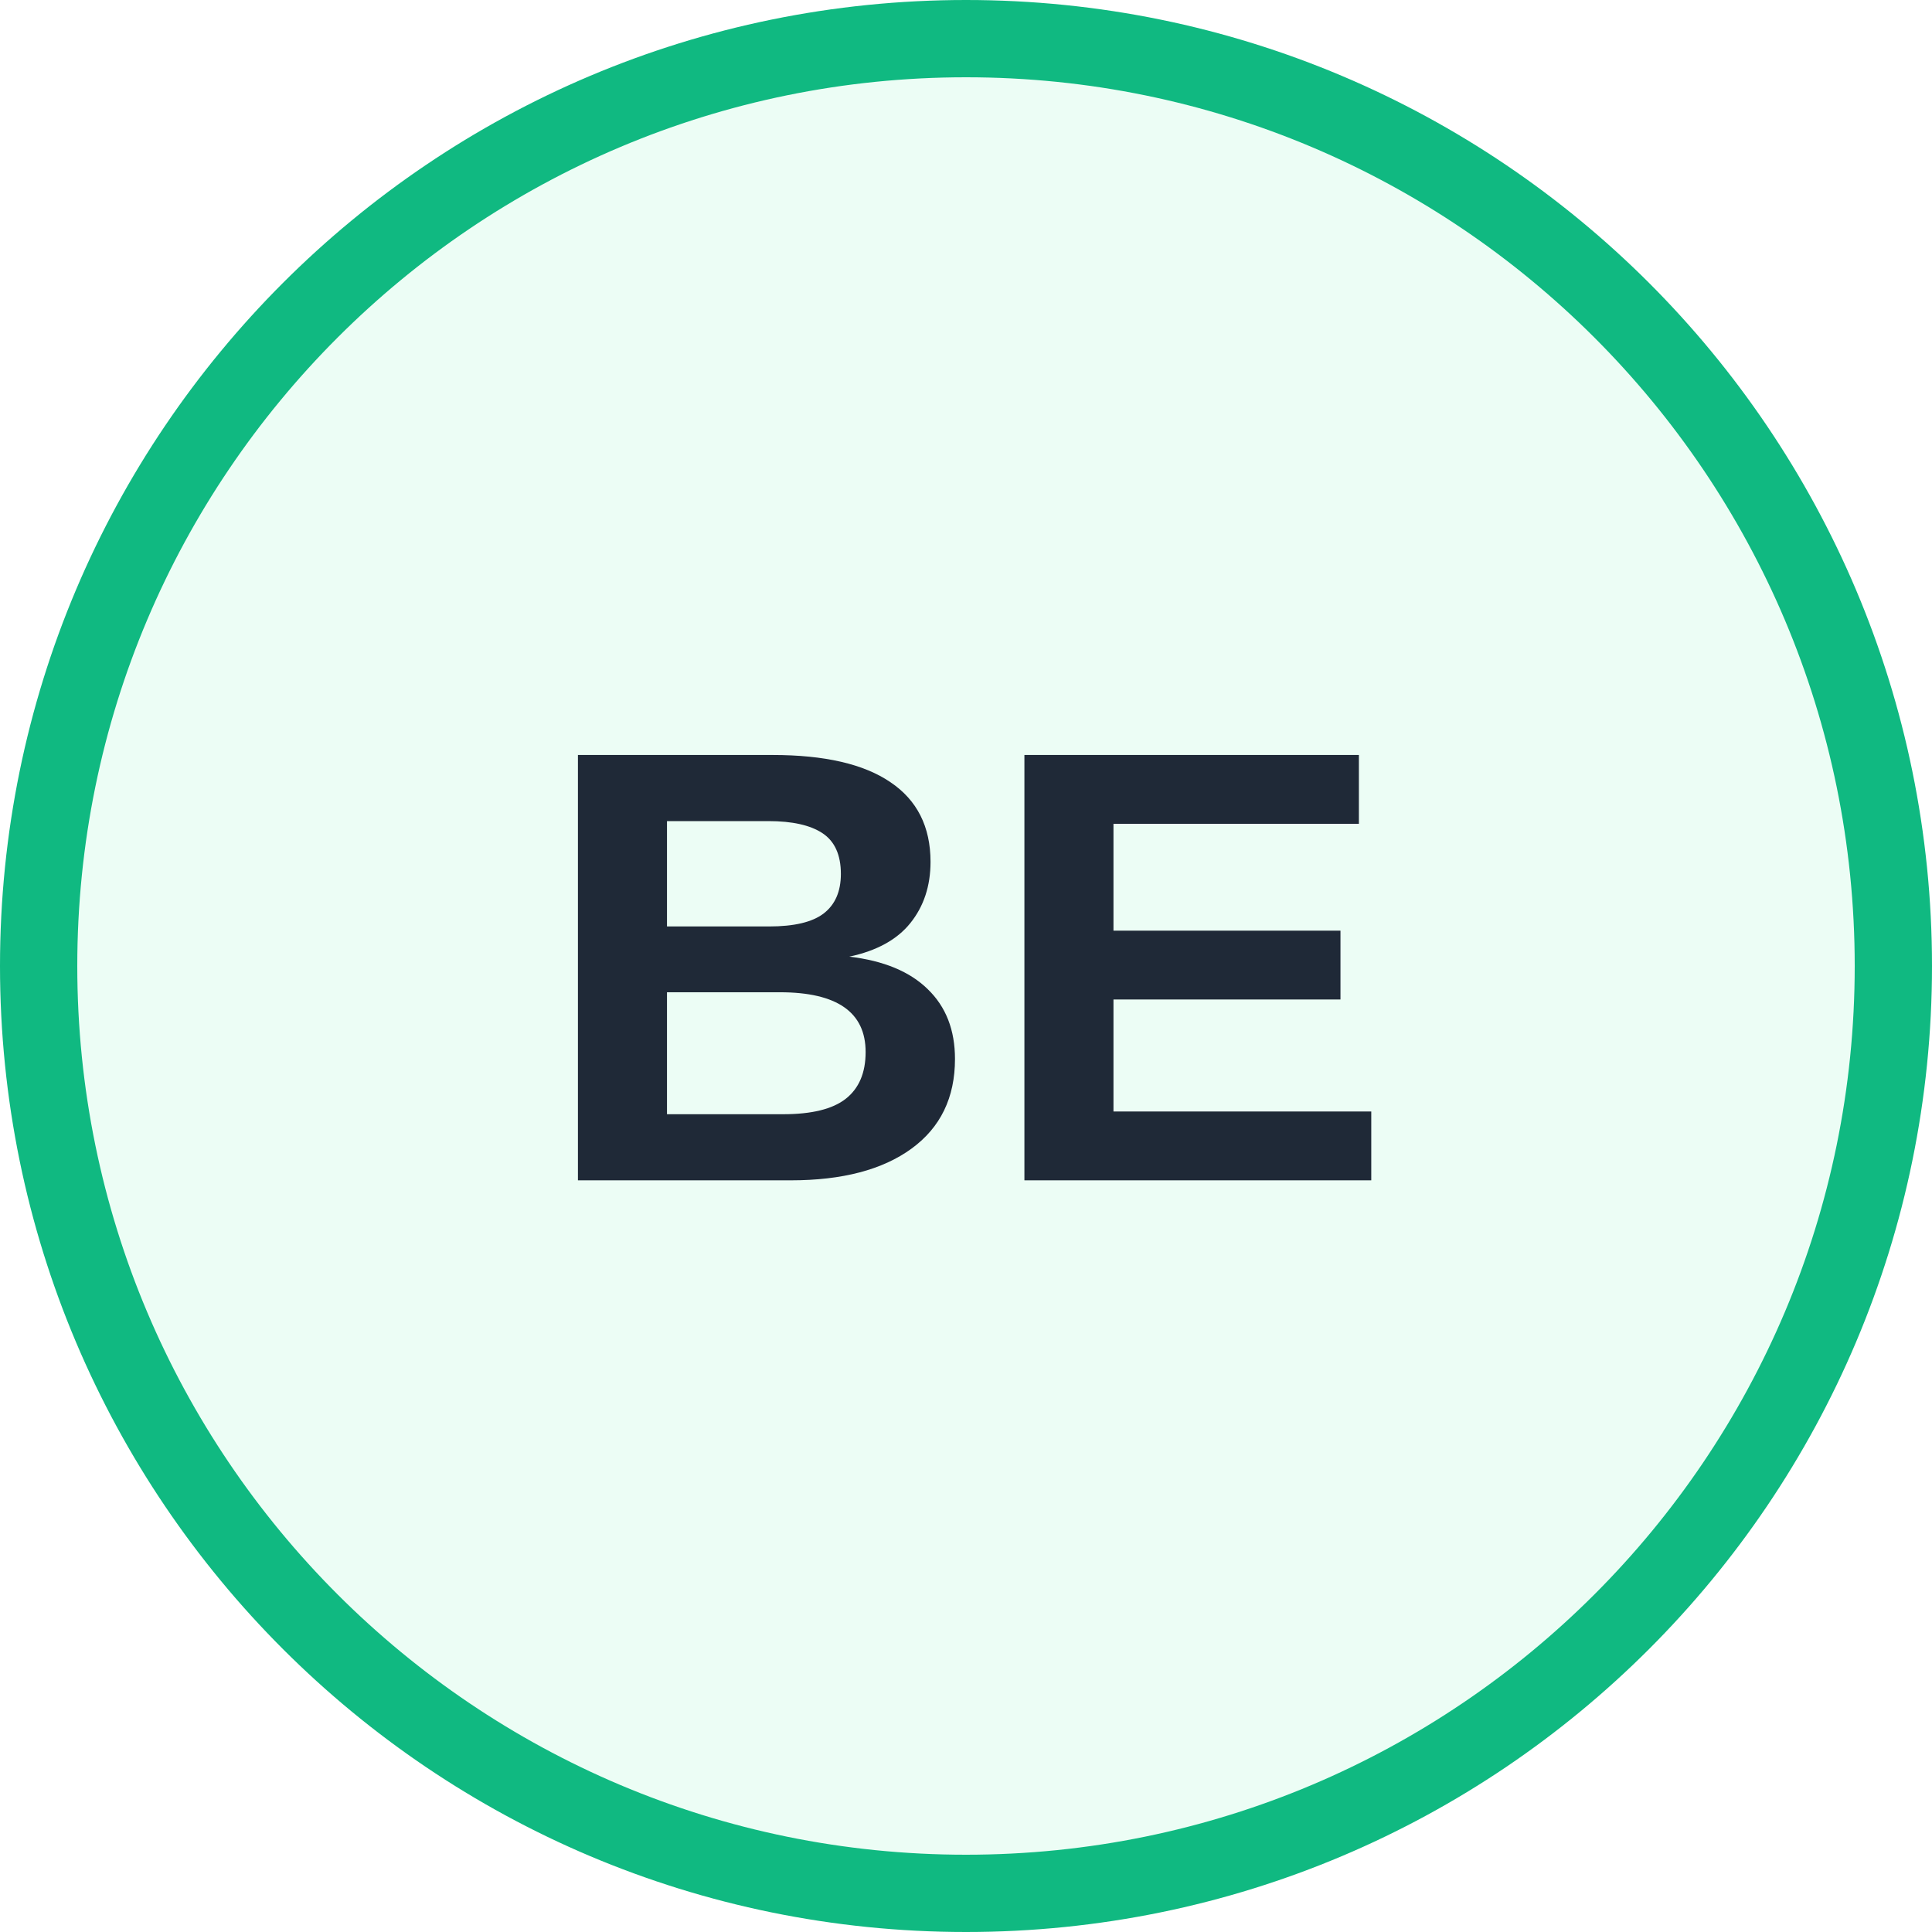
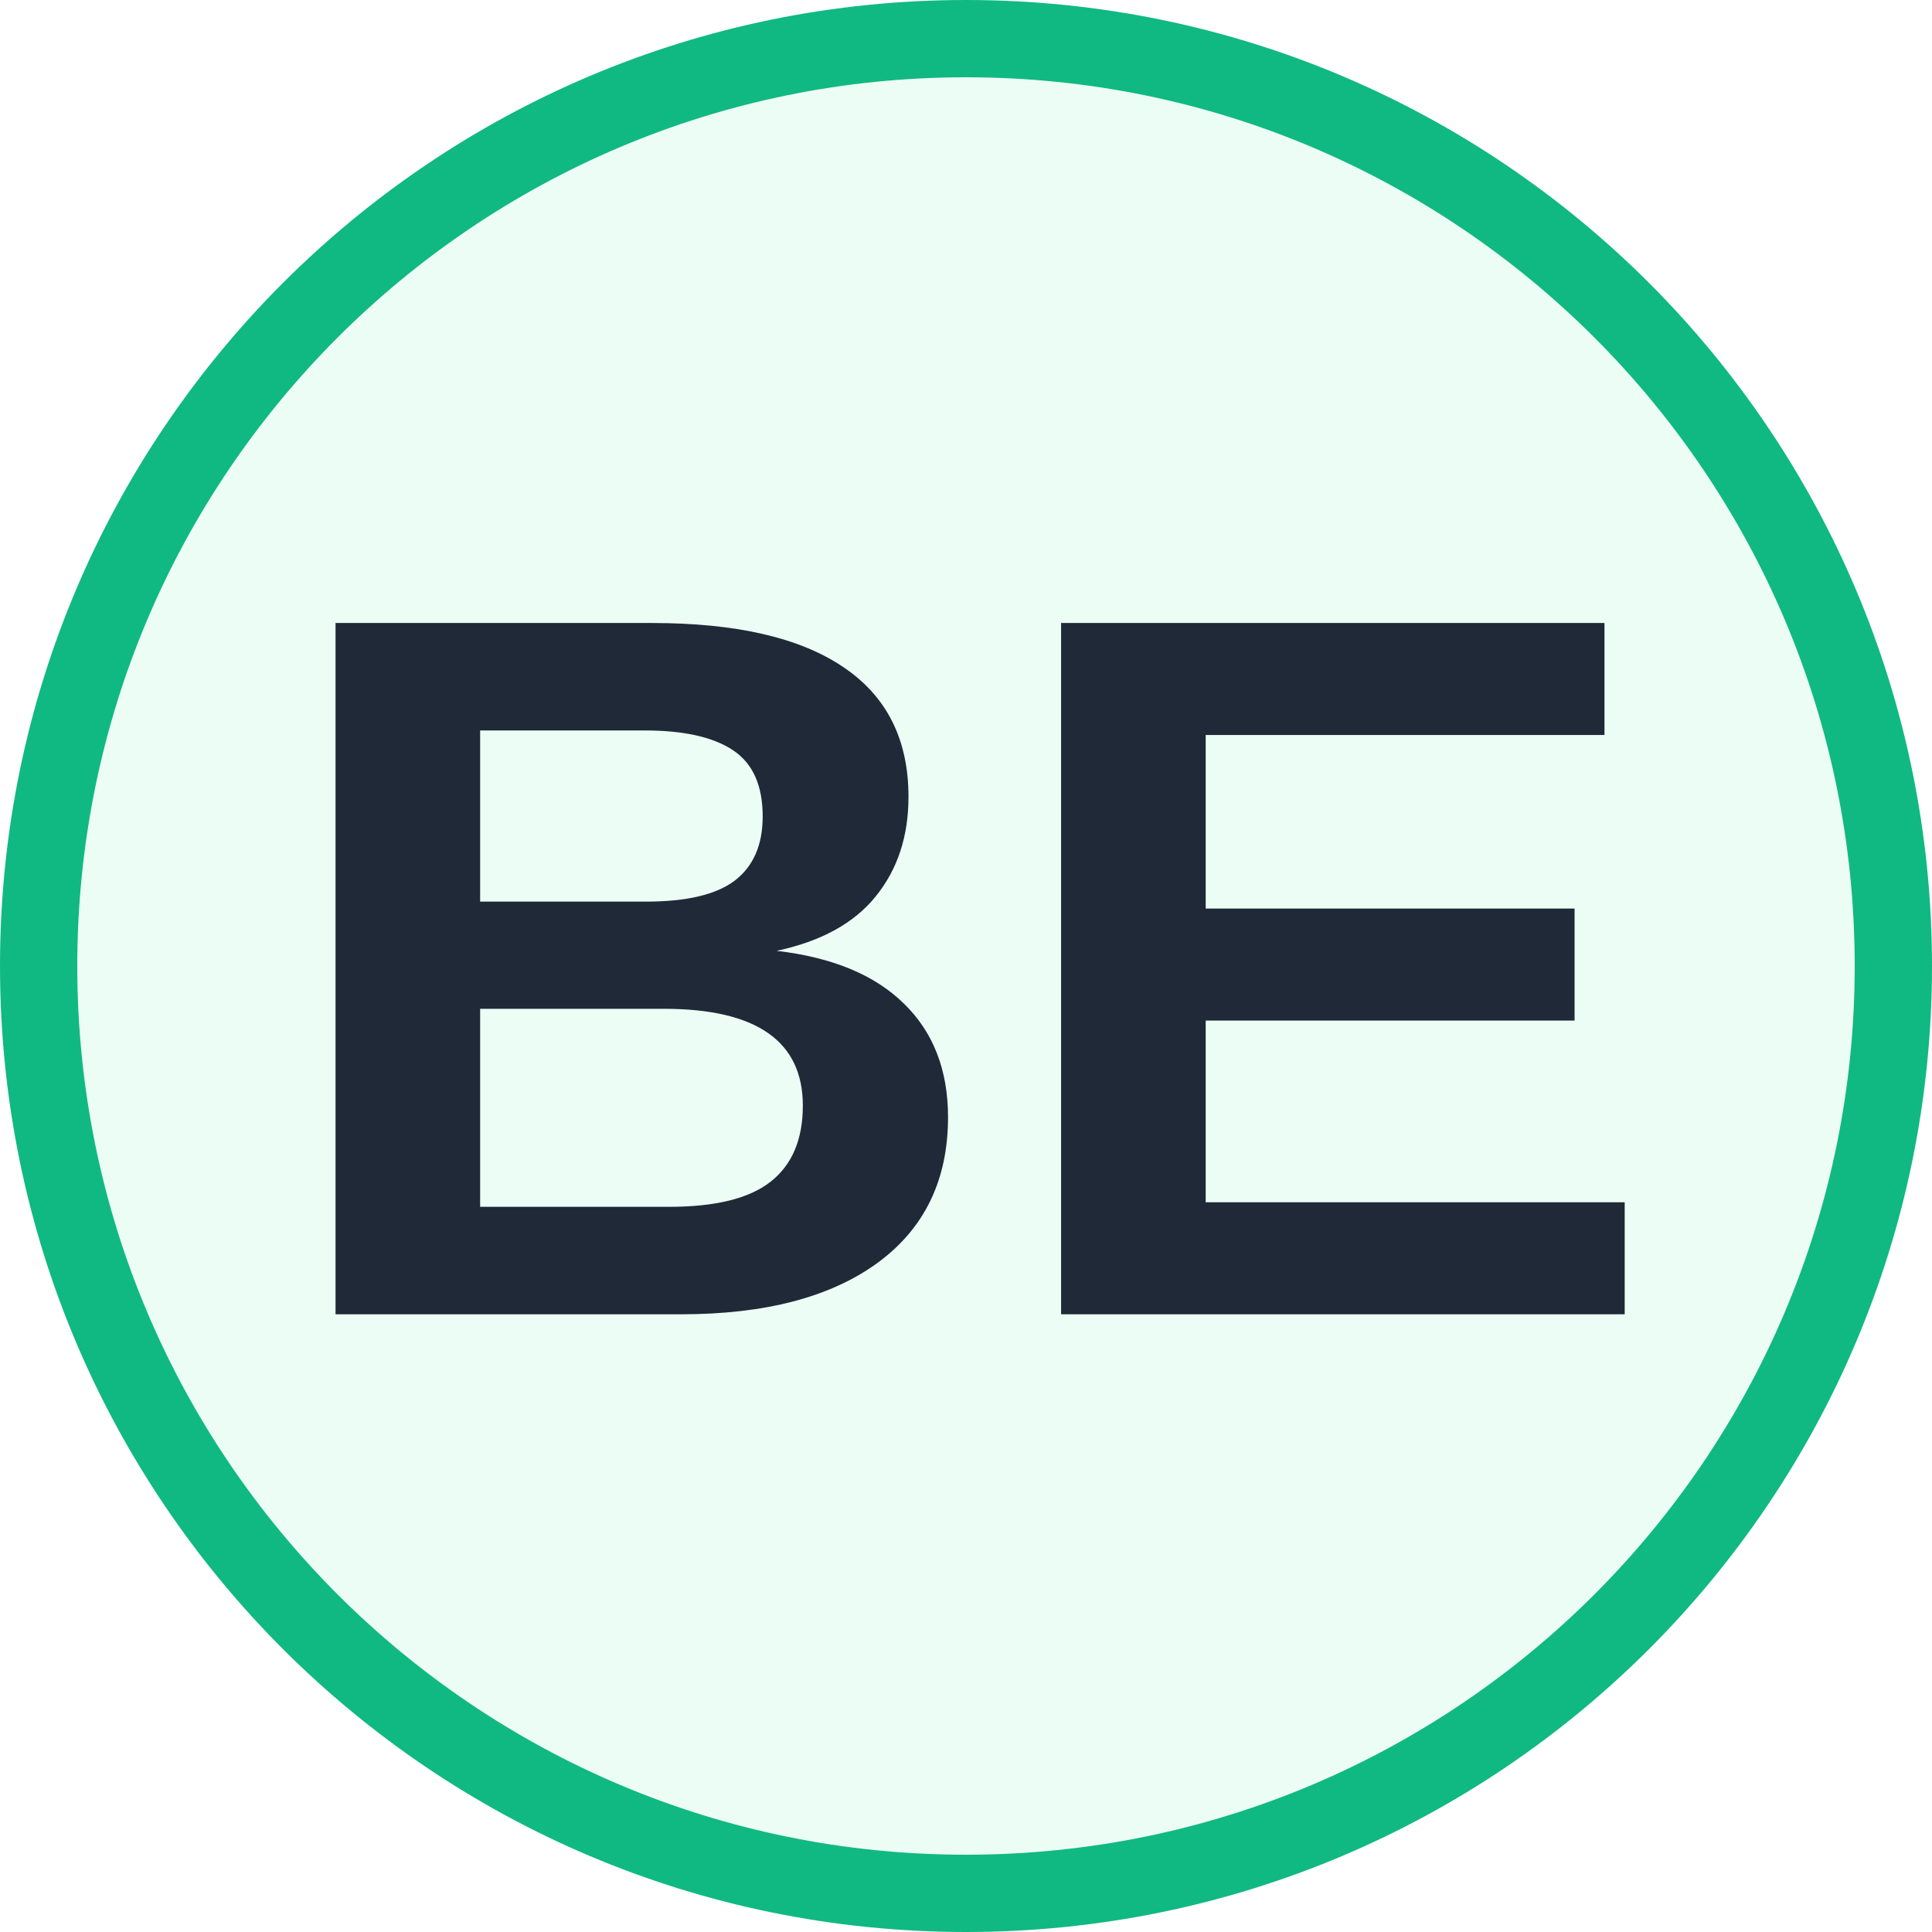
<svg xmlns="http://www.w3.org/2000/svg" width="100" height="100" viewBox="0 0 100 100" fill="none">
  <circle cx="50" cy="50" r="48" fill="#ECFDF5" stroke="#10B981" stroke-width="4" />
-   <text x="50%" y="50%" dominant-baseline="central" text-anchor="middle" font-family="Arial, sans-serif" font-size="32" font-weight="700" fill="#1F2937">BE</text>
+   <text x="50%" y="50%" dominant-baseline="central" text-anchor="middle" font-family="Arial, sans-serif" font-size="52" font-weight="800" fill="#1F2937">BE</text>
</svg>
